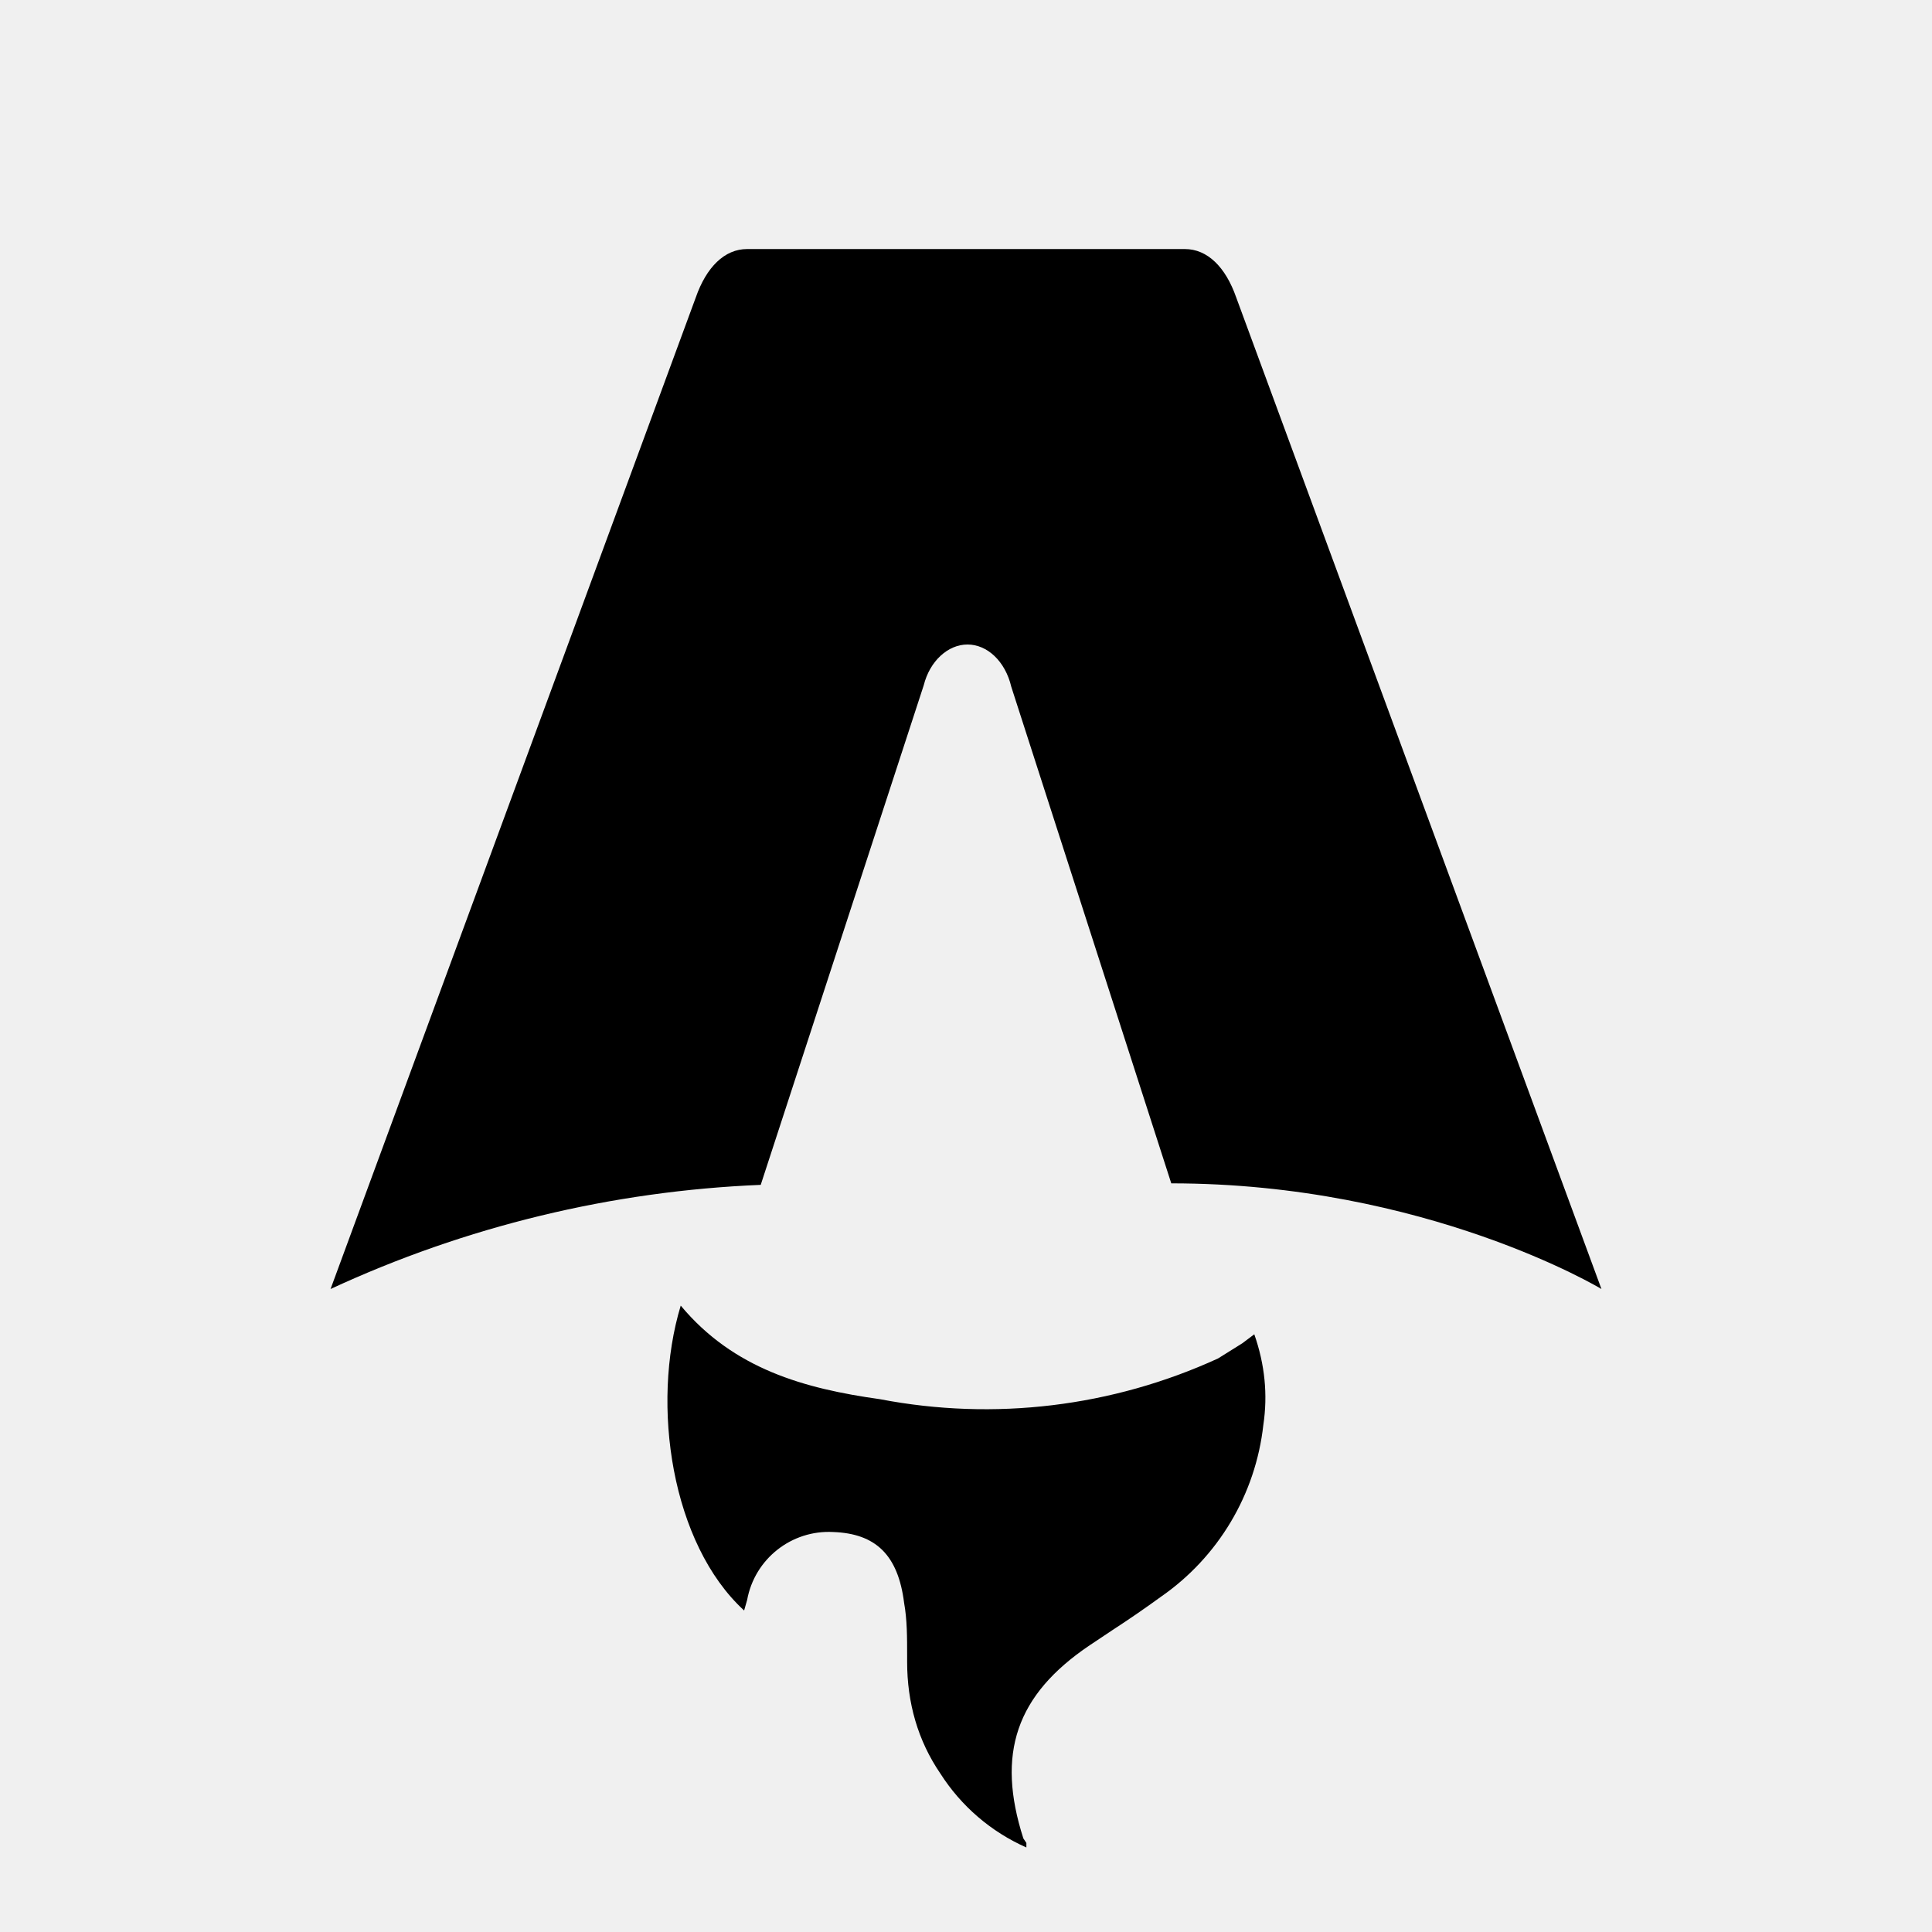
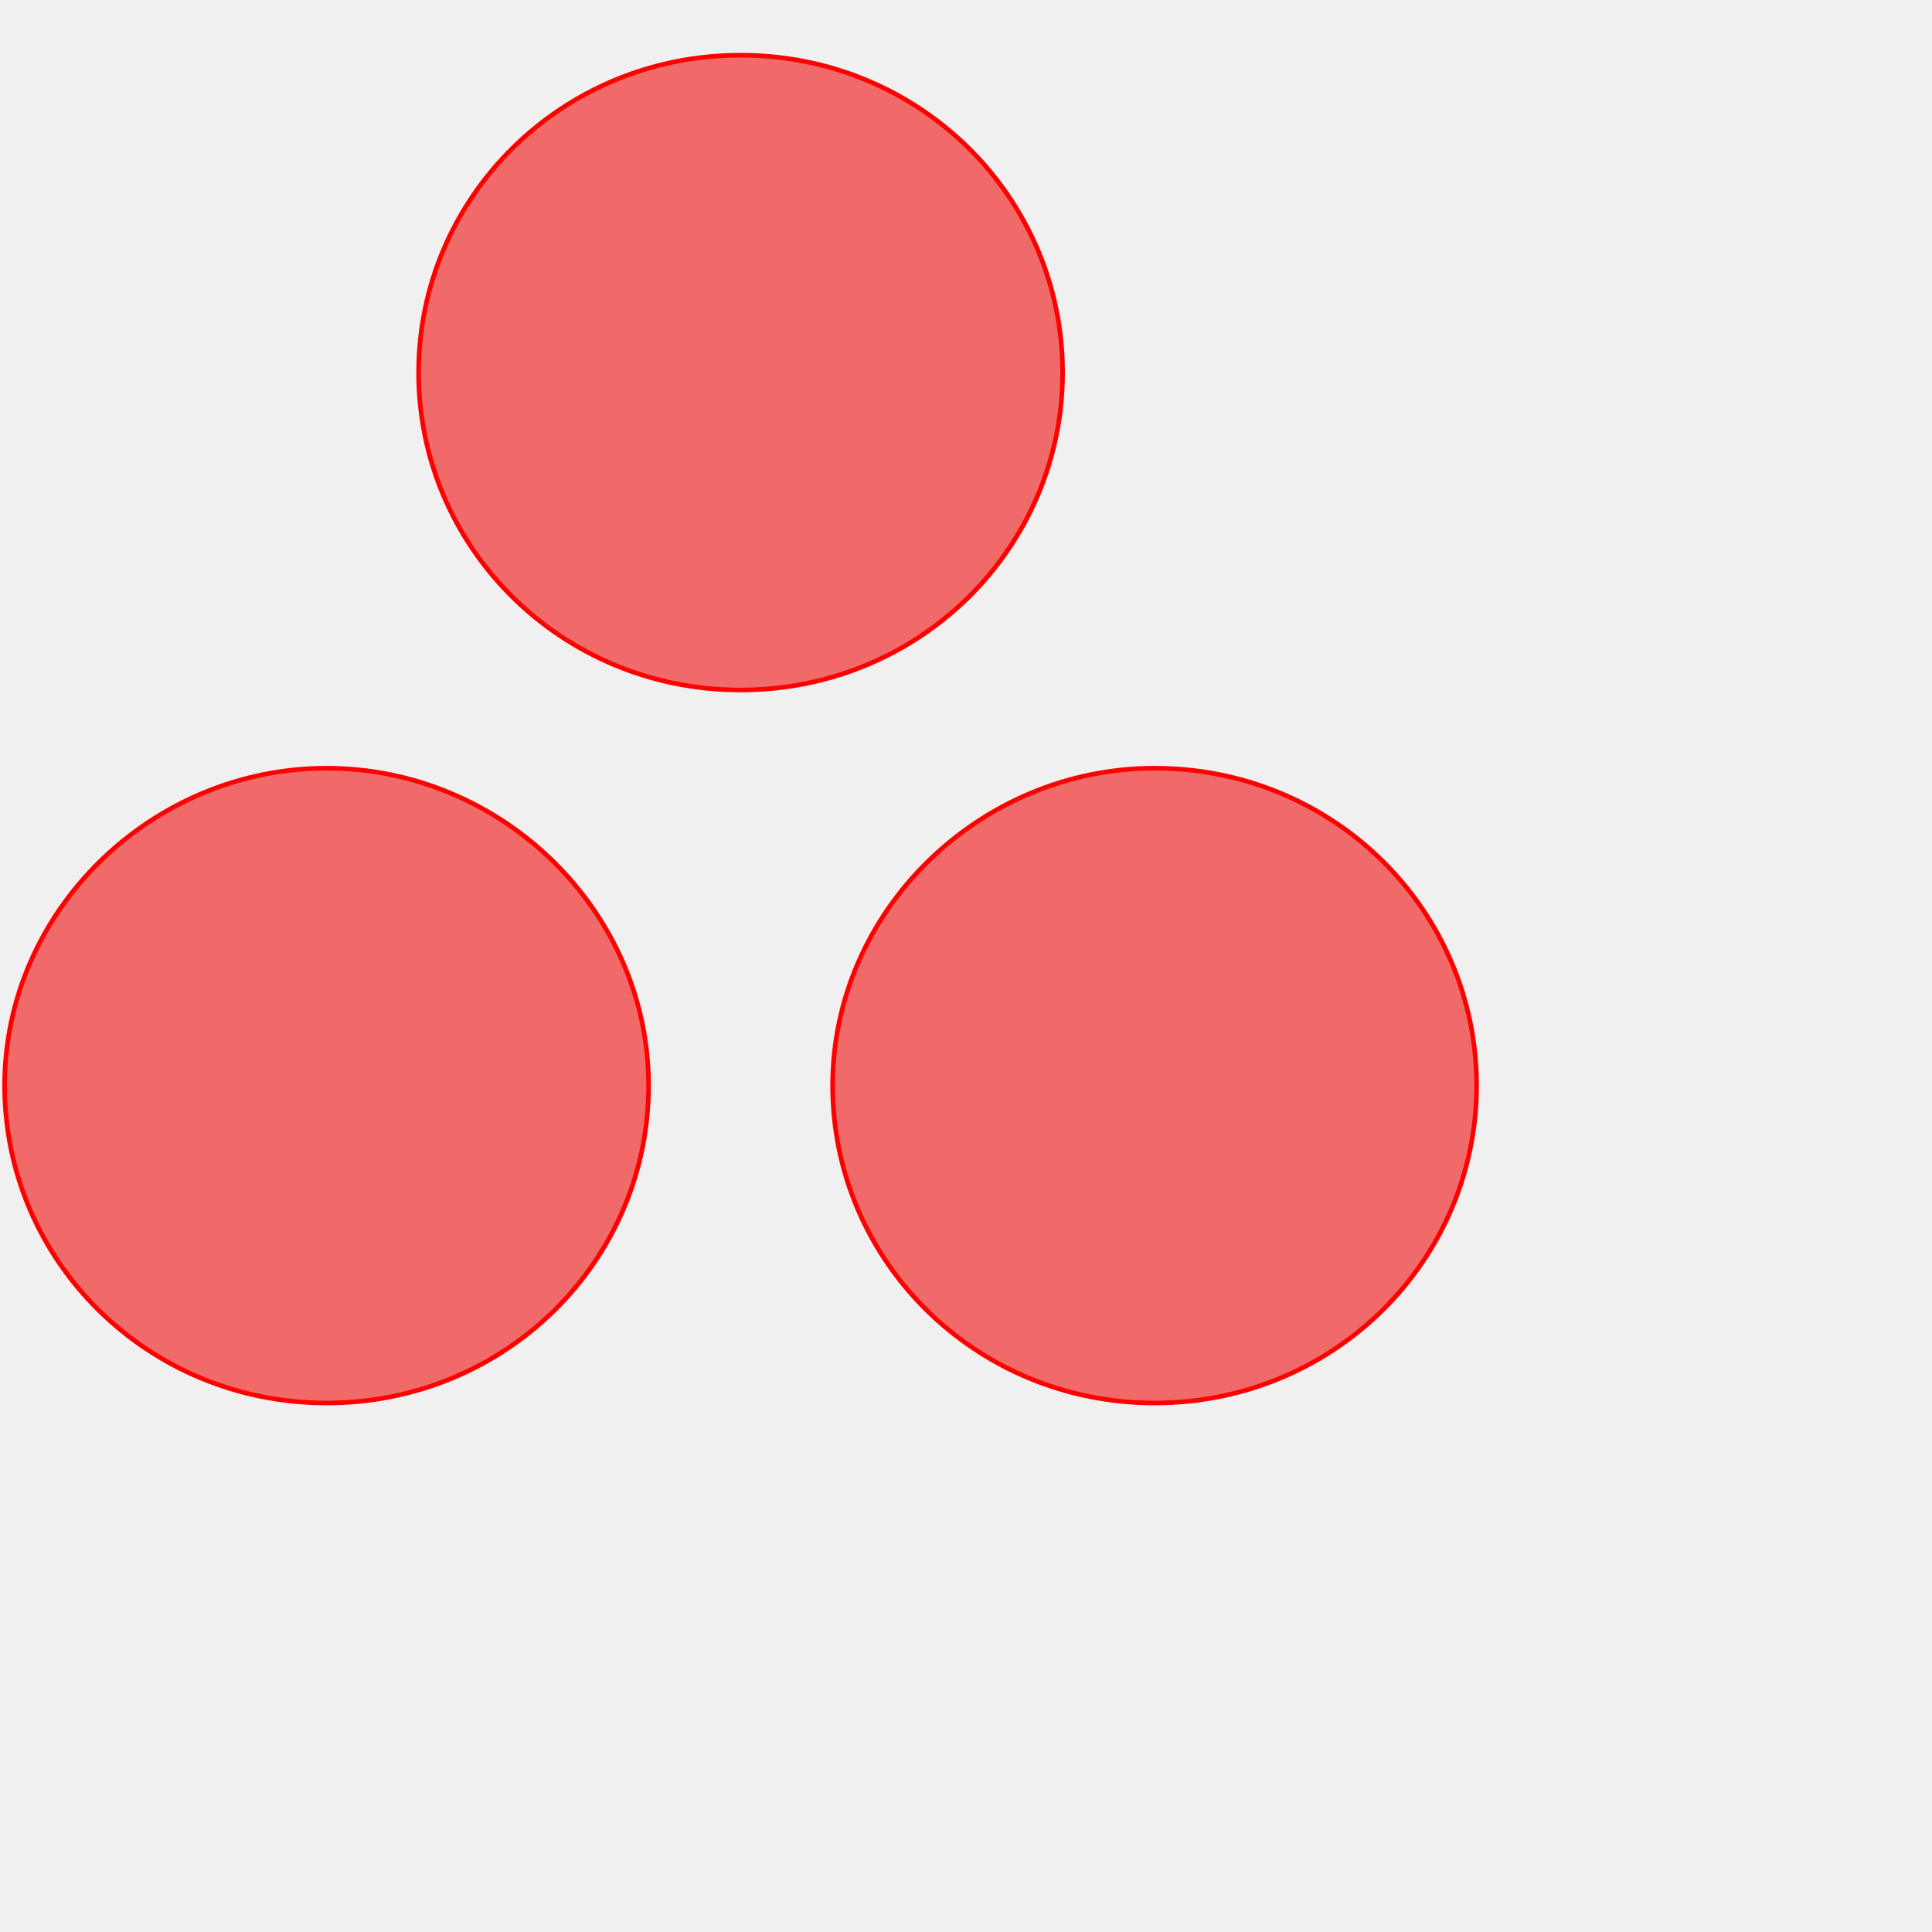
- <svg xmlns="http://www.w3.org/2000/svg" fill="none" viewBox="0 0 128 128">
-   <path d="M50.4 78.5a75.1 75.1 0 0 0-28.5 6.9l24.2-65.7c.7-2 1.9-3.2 3.4-3.2h29c1.5 0 2.7 1.2 3.4 3.2l24.2 65.7s-11.6-7-28.5-7L67 45.5c-.4-1.7-1.6-2.8-2.9-2.8-1.3 0-2.5 1.1-2.9 2.7L50.4 78.5Zm-1.1 28.2Zm-4.2-20.2c-2 6.6-.6 15.8 4.2 20.2a17.5 17.5 0 0 1 .2-.7 5.5 5.5 0 0 1 5.7-4.5c2.8.1 4.3 1.5 4.7 4.7.2 1.1.2 2.3.2 3.5v.4c0 2.7.7 5.2 2.2 7.4a13 13 0 0 0 5.7 4.9v-.3l-.2-.3c-1.8-5.6-.5-9.5 4.4-12.8l1.5-1a73 73 0 0 0 3.2-2.2 16 16 0 0 0 6.8-11.4c.3-2 .1-4-.6-6l-.8.6-1.6 1a37 37 0 0 1-22.4 2.7c-5-.7-9.7-2-13.2-6.2Z" />
+ <svg xmlns="http://www.w3.org/2000/svg" width="55" height="55" viewBox="0 0 42 42">
+   <path d="M23.1,8.1c0,3.8-3.1,6.9-7,6.9s-7-3.1-7-6.9c0-3.8,3.1-6.9,7-6.9S23.1,4.3,23.1,8.1C23.1,8.1,23.1,8.1,23.1,8.1z M7.1,16.7c-3.8,0-7,3.1-7,6.9s3.1,6.9,7,6.9s7-3.1,7-6.9S10.9,16.7,7.1,16.7C7.1,16.7,7.1,16.7,7.1,16.7z M25.1,16.7c-3.8,0-7,3.1-7,6.9s3.1,6.9,7,6.9s7-3.1,7-6.9S29,16.7,25.1,16.7C25.1,16.7,25.1,16.7,25.1,16.7z" stroke="#FF0000" stroke-width="0.1" fill="currentColor">
+     </path>
  <style>
-         path { fill: #000; }
+         path { fill: #f06a6a; }
        @media (prefers-color-scheme: dark) {
-             path { fill: #FFF; }
+             path { fill: #f06a6a; }
        }
    </style>
</svg>
